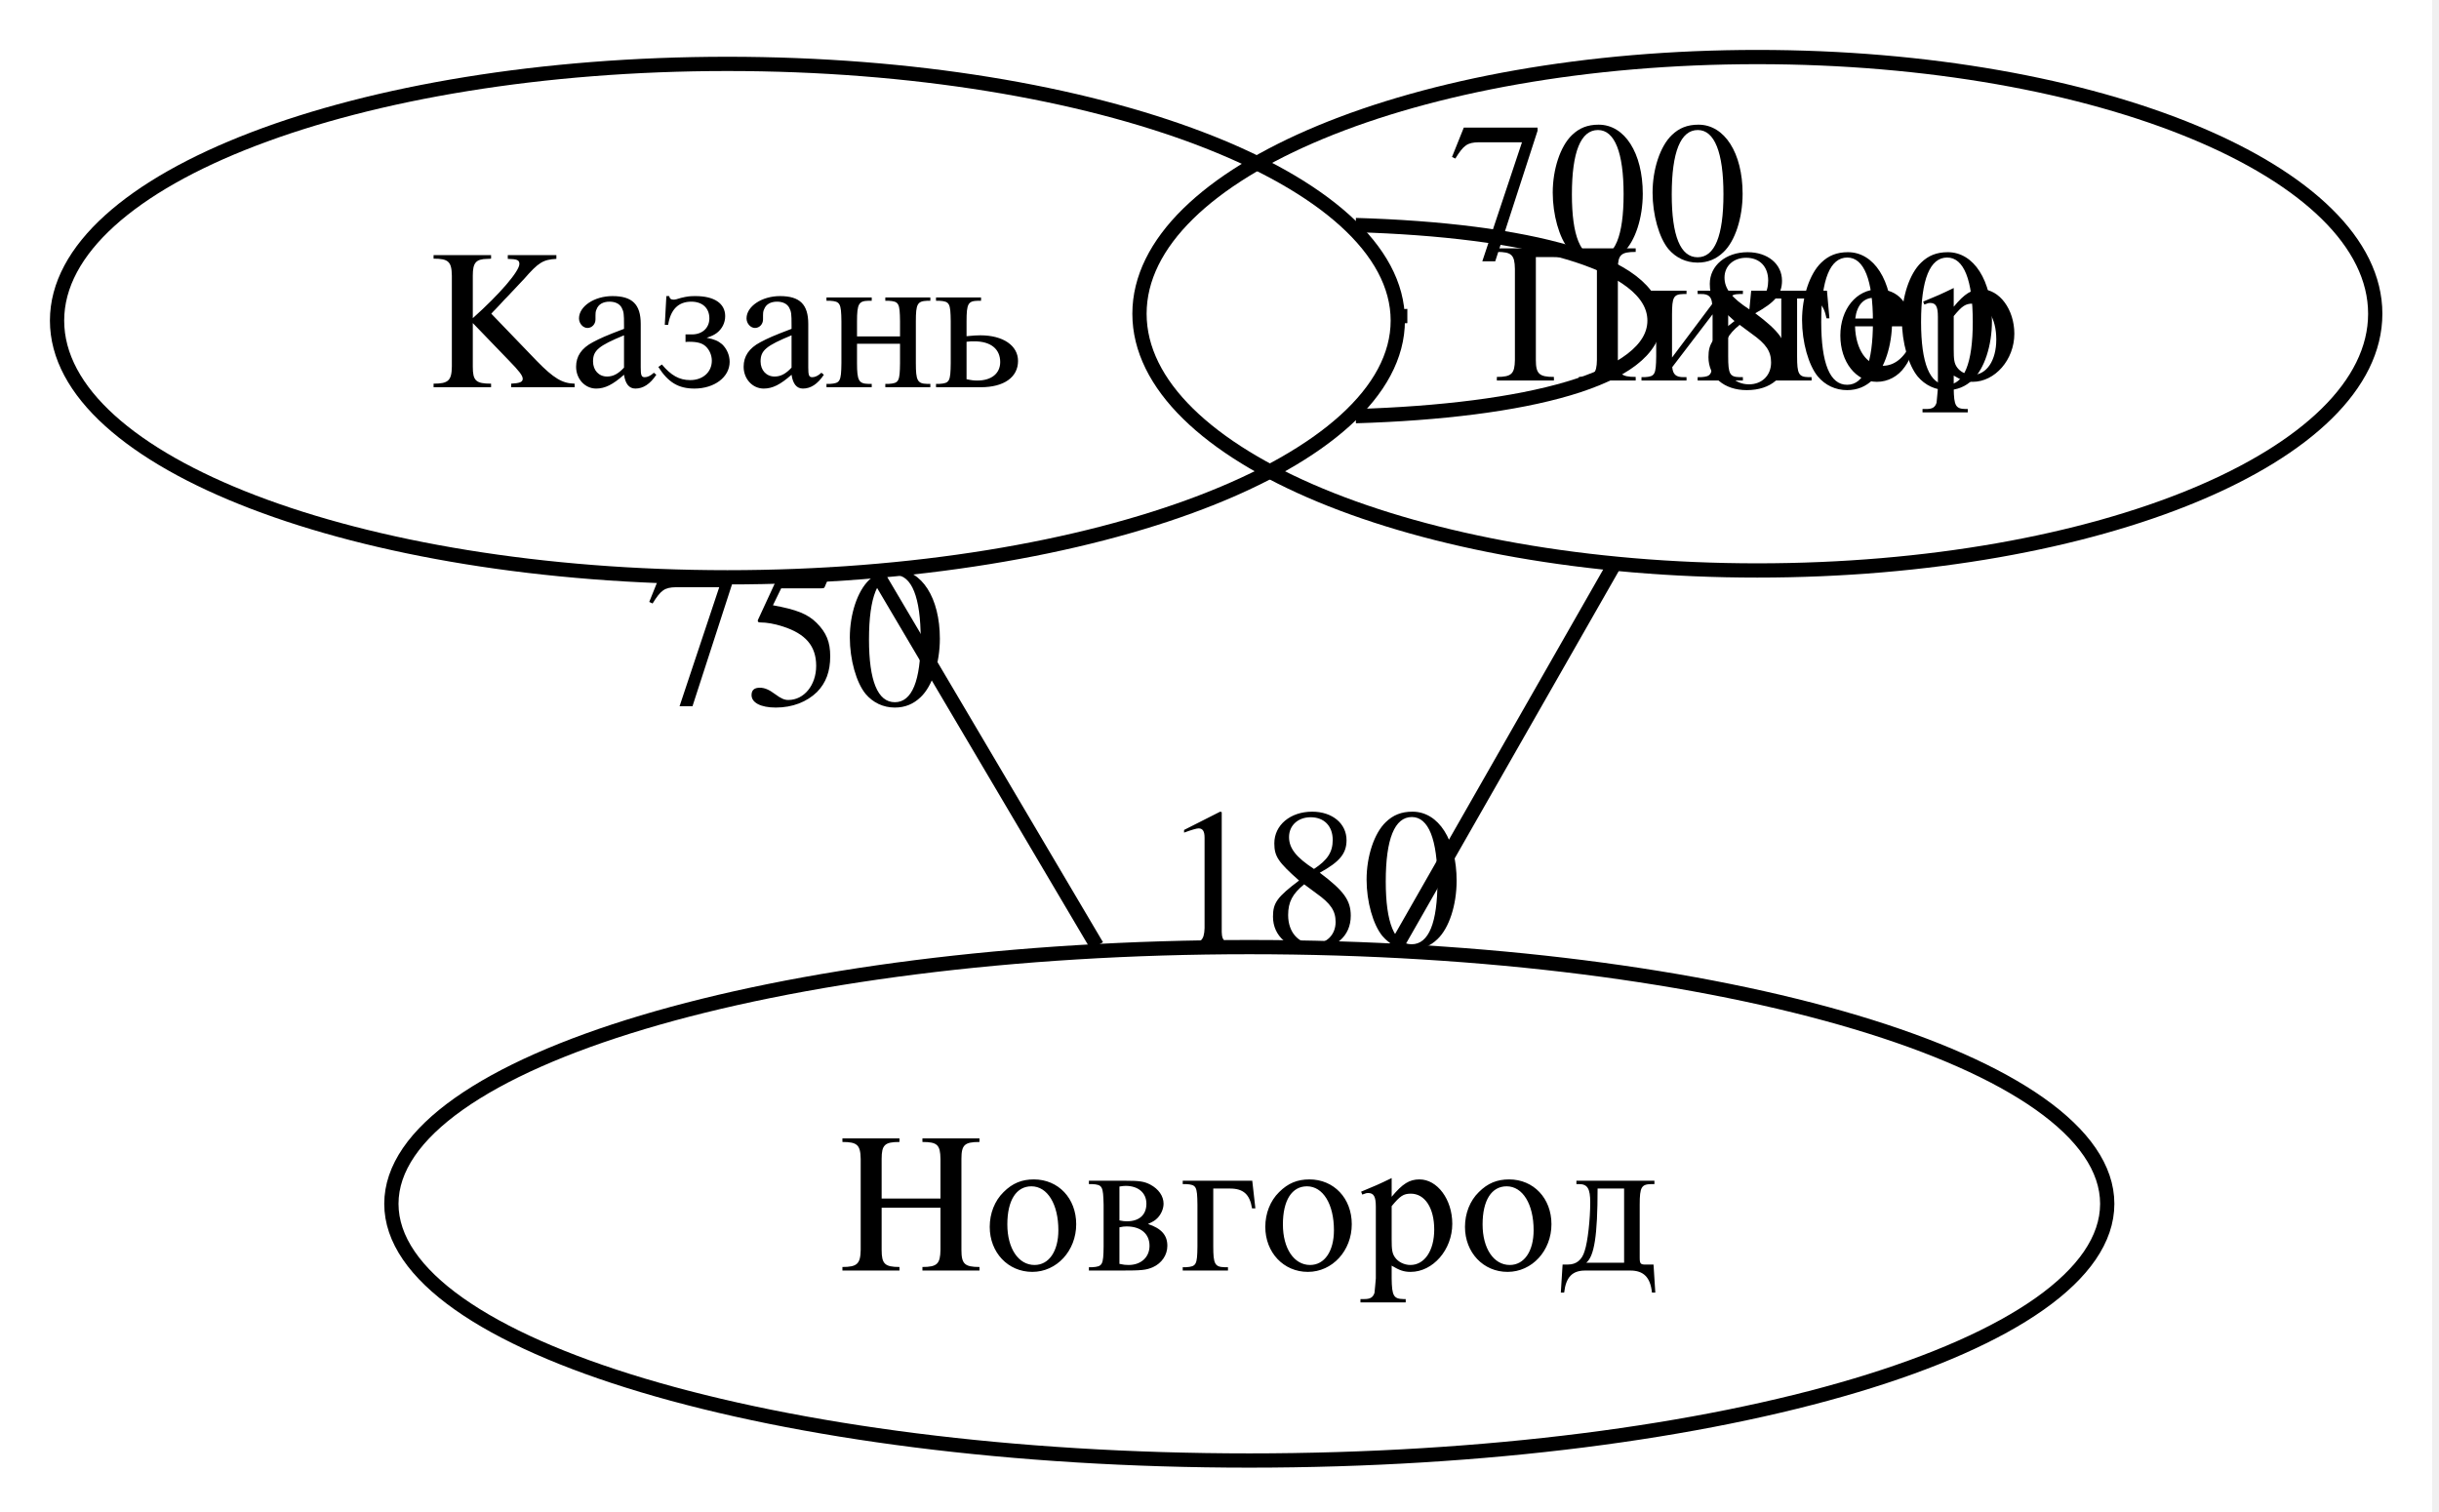
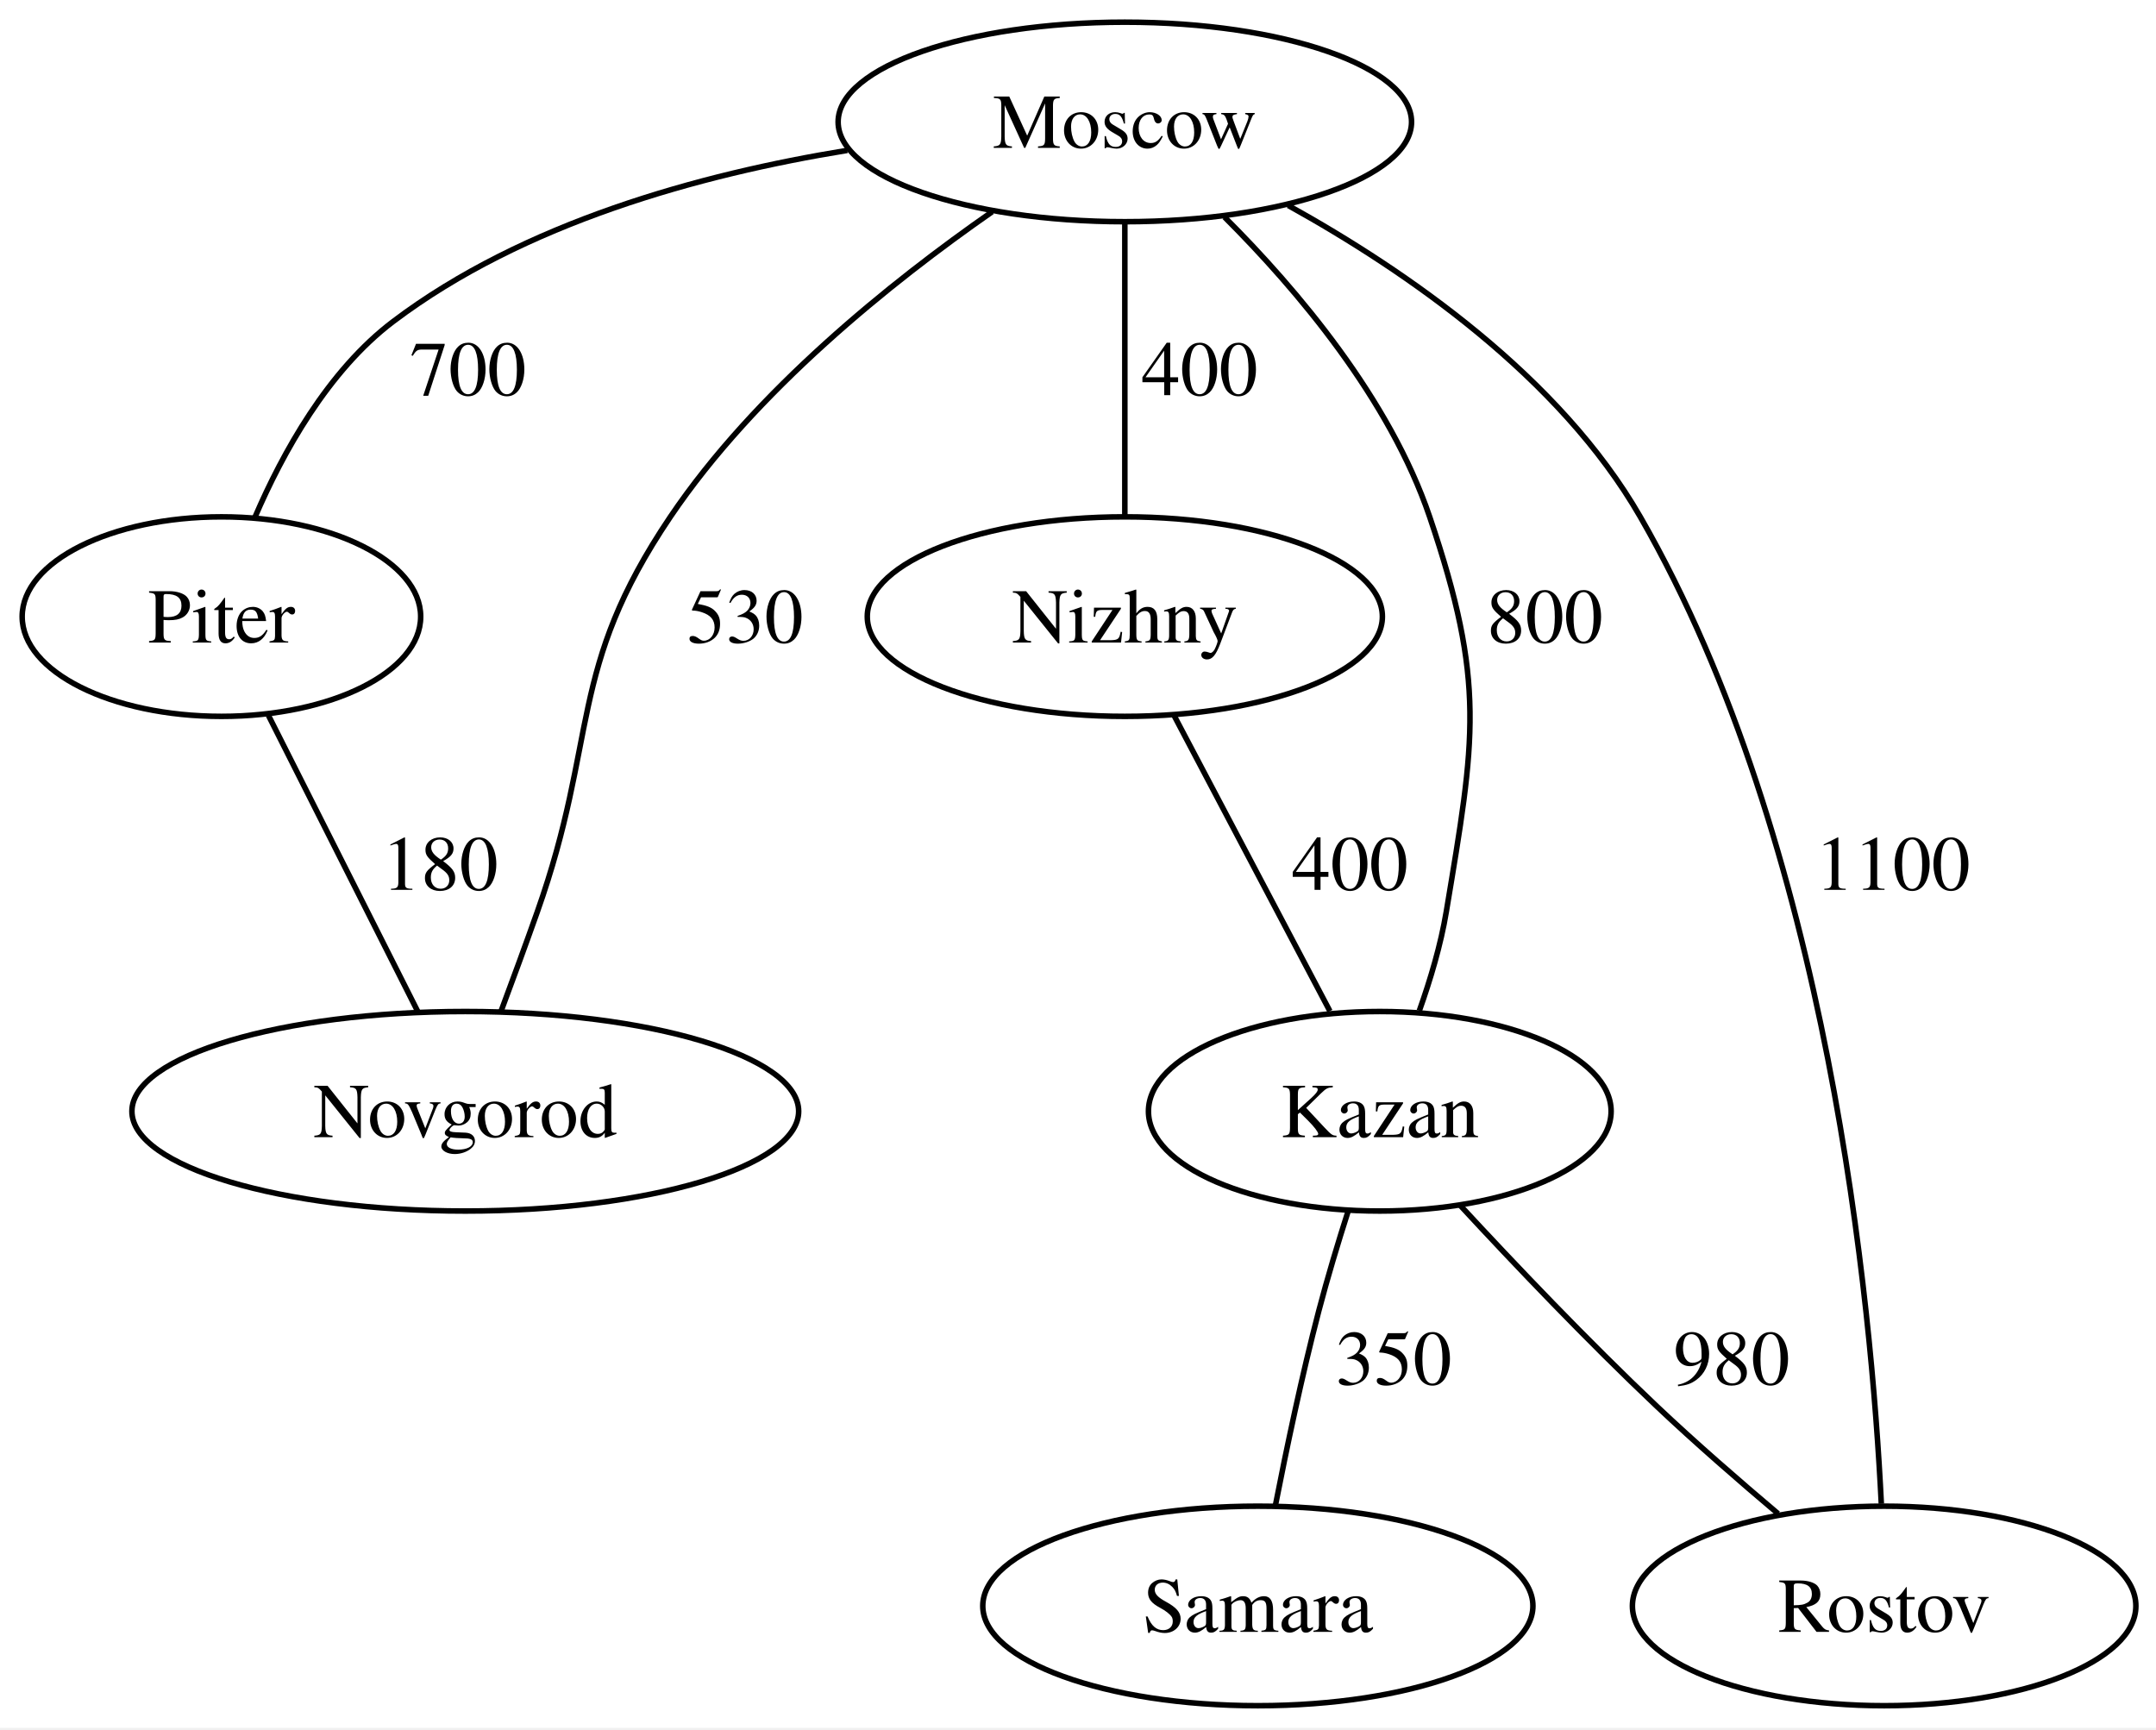
- <svg xmlns="http://www.w3.org/2000/svg" width="171pt" height="106pt" viewBox="0.00 0.00 171.00 106.00">
-   <g id="graph0" class="graph" transform="scale(1 1) rotate(0) translate(4 102.41)">
-     <polygon fill="white" stroke="none" points="-4,4 -4,-102.41 166.52,-102.41 166.52,4 -4,4" />
+ <svg xmlns="http://www.w3.org/2000/svg" width="389pt" height="312pt" viewBox="0.00 0.00 389.00 312.00">
+   <g id="graph0" class="graph" transform="scale(1 1) rotate(0) translate(4 307.75)">
+     <polygon fill="white" stroke="none" points="-4,4 -4,-307.75 385.37,-307.75 385.37,4 -4,4" />
    <g id="node1" class="node">
-       <ellipse fill="none" stroke="black" cx="47" cy="-79.93" rx="47" ry="18" />
-       <text xml:space="preserve" text-anchor="middle" x="47" y="-75.26" font-family="Times,serif" font-size="14.00">Казань</text>
+       <ellipse fill="none" stroke="black" cx="198.95" cy="-285.75" rx="51.73" ry="18" />
+       <text xml:space="preserve" text-anchor="middle" x="198.95" y="-281.07" font-family="Times,serif" font-size="14.00">Moscow</text>
+     </g>
+     <g id="node2" class="node">
+       <ellipse fill="none" stroke="black" cx="35.95" cy="-196.5" rx="35.95" ry="18" />
+       <text xml:space="preserve" text-anchor="middle" x="35.95" y="-191.82" font-family="Times,serif" font-size="14.00">Piter</text>
+     </g>
+     <g id="edge1" class="edge">
+       <path fill="none" stroke="black" d="M148.88,-280.62C122.36,-276.31 90.5,-267.55 66.95,-249.75 55.17,-240.85 47,-226.05 42.02,-214.48" />
+       <text xml:space="preserve" text-anchor="middle" x="80.45" y="-236.45" font-family="Times,serif" font-size="14.00">700</text>
+     </g>
+     <g id="node3" class="node">
+       <ellipse fill="none" stroke="black" cx="79.95" cy="-107.25" rx="60.15" ry="18" />
+       <text xml:space="preserve" text-anchor="middle" x="79.95" y="-102.58" font-family="Times,serif" font-size="14.00">Novgorod</text>
    </g>
    <g id="edge2" class="edge">
-       <path fill="none" stroke="black" d="M91.05,-86.63C102.95,-86.28 112,-84.05 112,-79.93 112,-75.82 102.95,-73.59 91.05,-73.23" />
-       <text xml:space="preserve" text-anchor="middle" x="125.5" y="-75.26" font-family="Times,serif" font-size="14.00">800</text>
+       <path fill="none" stroke="black" d="M175.02,-269.55C156.78,-256.85 132.26,-237.19 116.95,-214.5 98.26,-186.8 104.1,-174.75 92.95,-143.25 90.87,-137.38 88.53,-131 86.4,-125.3" />
+       <text xml:space="preserve" text-anchor="middle" x="130.45" y="-191.82" font-family="Times,serif" font-size="14.00">530</text>
    </g>
-     <g id="node2" class="node">
-       <ellipse fill="none" stroke="black" cx="119.21" cy="-80.41" rx="43.32" ry="18" />
-       <text xml:space="preserve" text-anchor="middle" x="119.21" y="-75.73" font-family="Times,serif" font-size="14.00">Питер</text>
-     </g>
-     <g id="edge1" class="edge">
-       <path fill="none" stroke="black" d="M94.36,-80.24C94.46,-80.25 94.57,-80.25 94.67,-80.25" />
-       <text xml:space="preserve" text-anchor="middle" x="108.02" y="-84.2" font-family="Times,serif" font-size="14.00">700</text>
-     </g>
-     <g id="node3" class="node">
-       <ellipse fill="none" stroke="black" cx="83.59" cy="-18" rx="60.15" ry="18" />
-       <text xml:space="preserve" text-anchor="middle" x="83.59" y="-13.32" font-family="Times,serif" font-size="14.00">Новгород</text>
+     <g id="node4" class="node">
+       <ellipse fill="none" stroke="black" cx="198.95" cy="-196.5" rx="46.47" ry="18" />
+       <text xml:space="preserve" text-anchor="middle" x="198.95" y="-191.82" font-family="Times,serif" font-size="14.00">Nizhny</text>
    </g>
    <g id="edge4" class="edge">
-       <path fill="none" stroke="black" d="M57.58,-62.02C62.4,-53.87 68.08,-44.25 72.9,-36.09" />
-       <text xml:space="preserve" text-anchor="middle" x="51.74" y="-53" font-family="Times,serif" font-size="14.00">750</text>
+       <path fill="none" stroke="black" d="M198.95,-267.51C198.95,-252.22 198.95,-229.99 198.95,-214.7" />
+       <text xml:space="preserve" text-anchor="middle" x="212.45" y="-236.45" font-family="Times,serif" font-size="14.00">400</text>
+     </g>
+     <g id="node5" class="node">
+       <ellipse fill="none" stroke="black" cx="244.95" cy="-107.25" rx="41.74" ry="18" />
+       <text xml:space="preserve" text-anchor="middle" x="244.95" y="-102.58" font-family="Times,serif" font-size="14.00">Kazan</text>
+     </g>
+     <g id="edge5" class="edge">
+       <path fill="none" stroke="black" d="M216.94,-268.58C230.06,-255.48 246.74,-235.77 253.95,-214.5 264.12,-184.48 262.16,-174.51 256.95,-143.25 255.96,-137.29 254.08,-130.99 252.09,-125.4" />
+       <text xml:space="preserve" text-anchor="middle" x="274.72" y="-191.82" font-family="Times,serif" font-size="14.00">800</text>
+     </g>
+     <g id="node7" class="node">
+       <ellipse fill="none" stroke="black" cx="335.95" cy="-18" rx="45.42" ry="18" />
+       <text xml:space="preserve" text-anchor="middle" x="335.95" y="-13.32" font-family="Times,serif" font-size="14.00">Rostov</text>
+     </g>
+     <g id="edge8" class="edge">
+       <path fill="none" stroke="black" d="M228.43,-270.68C249.81,-258.83 277.42,-239.76 291.95,-214.5 325.96,-155.4 333.68,-72.2 335.44,-36.44" />
+       <text xml:space="preserve" text-anchor="middle" x="337.5" y="-147.2" font-family="Times,serif" font-size="14.00">1100</text>
    </g>
    <g id="edge3" class="edge">
-       <path fill="none" stroke="black" d="M109.1,-62.69C104.32,-54.33 98.64,-44.37 93.85,-35.98" />
-       <text xml:space="preserve" text-anchor="middle" x="87.97" y="-36.03" font-family="Times,serif" font-size="14.00">180</text>
+       <path fill="none" stroke="black" d="M44.43,-178.68C52.18,-163.33 63.56,-140.75 71.34,-125.32" />
+       <text xml:space="preserve" text-anchor="middle" x="75.39" y="-147.2" font-family="Times,serif" font-size="14.00">180</text>
+     </g>
+     <g id="edge6" class="edge">
+       <path fill="none" stroke="black" d="M207.82,-178.68C215.91,-163.33 227.82,-140.75 235.95,-125.32" />
+       <text xml:space="preserve" text-anchor="middle" x="239.57" y="-147.2" font-family="Times,serif" font-size="14.00">400</text>
+     </g>
+     <g id="node6" class="node">
+       <ellipse fill="none" stroke="black" cx="222.95" cy="-18" rx="49.63" ry="18" />
+       <text xml:space="preserve" text-anchor="middle" x="222.95" y="-13.32" font-family="Times,serif" font-size="14.00">Samara</text>
+     </g>
+     <g id="edge7" class="edge">
+       <path fill="none" stroke="black" d="M239.25,-89.26C237.43,-83.57 235.5,-77.17 233.95,-71.25 230.9,-59.59 228.11,-46.3 226.1,-36.04" />
+       <text xml:space="preserve" text-anchor="middle" x="247.45" y="-57.95" font-family="Times,serif" font-size="14.00">350</text>
+     </g>
+     <g id="edge9" class="edge">
+       <path fill="none" stroke="black" d="M259.43,-90.3C269.2,-79.74 282.54,-65.73 294.95,-54 301.89,-47.44 309.81,-40.56 316.82,-34.64" />
+       <text xml:space="preserve" text-anchor="middle" x="308.45" y="-57.95" font-family="Times,serif" font-size="14.00">980</text>
    </g>
  </g>
</svg>
